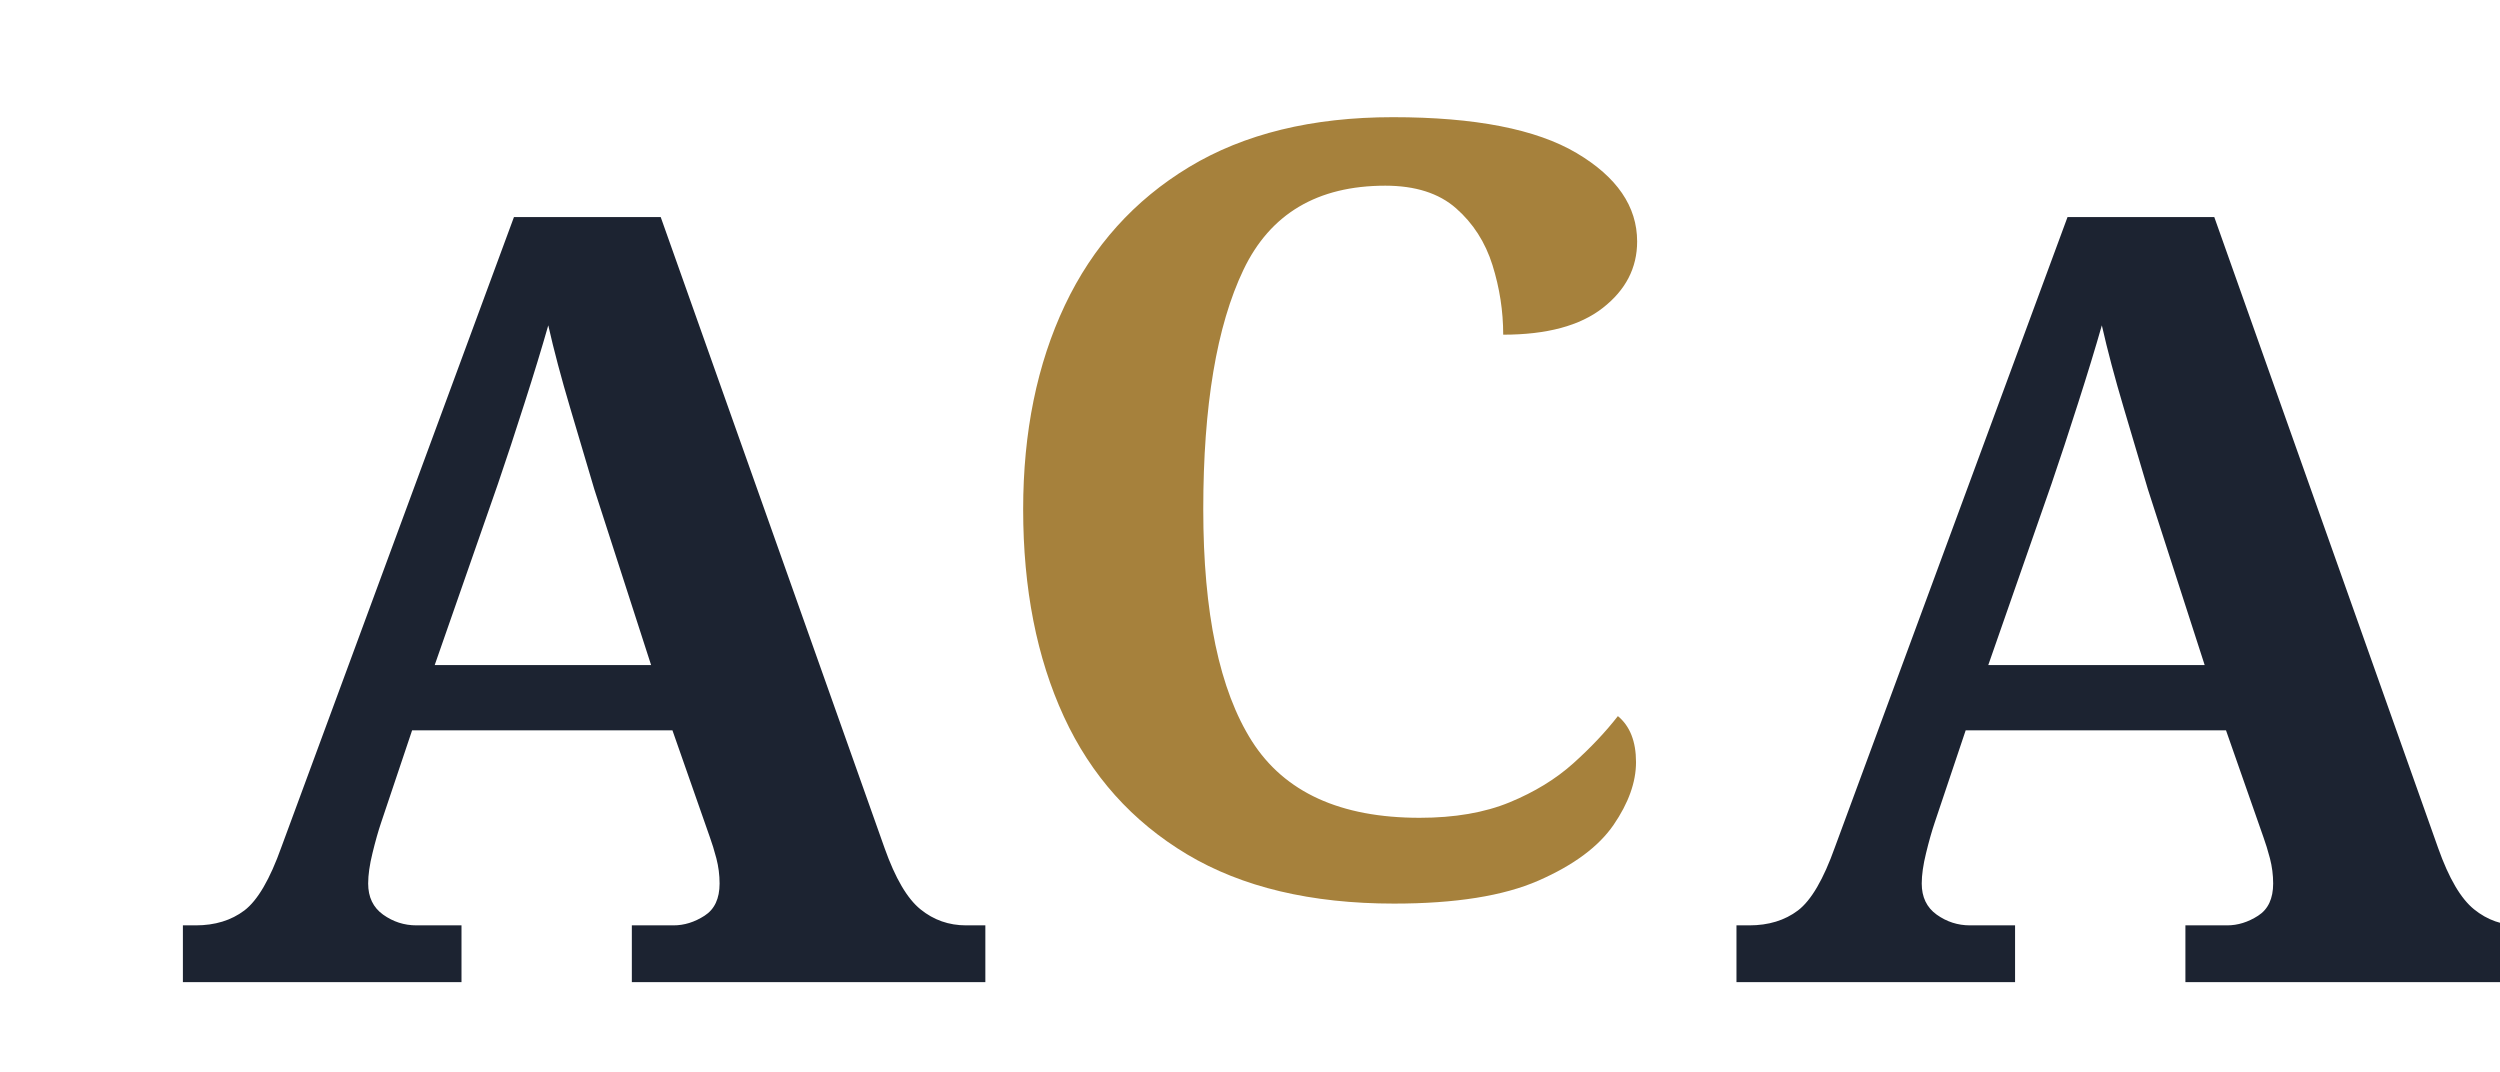
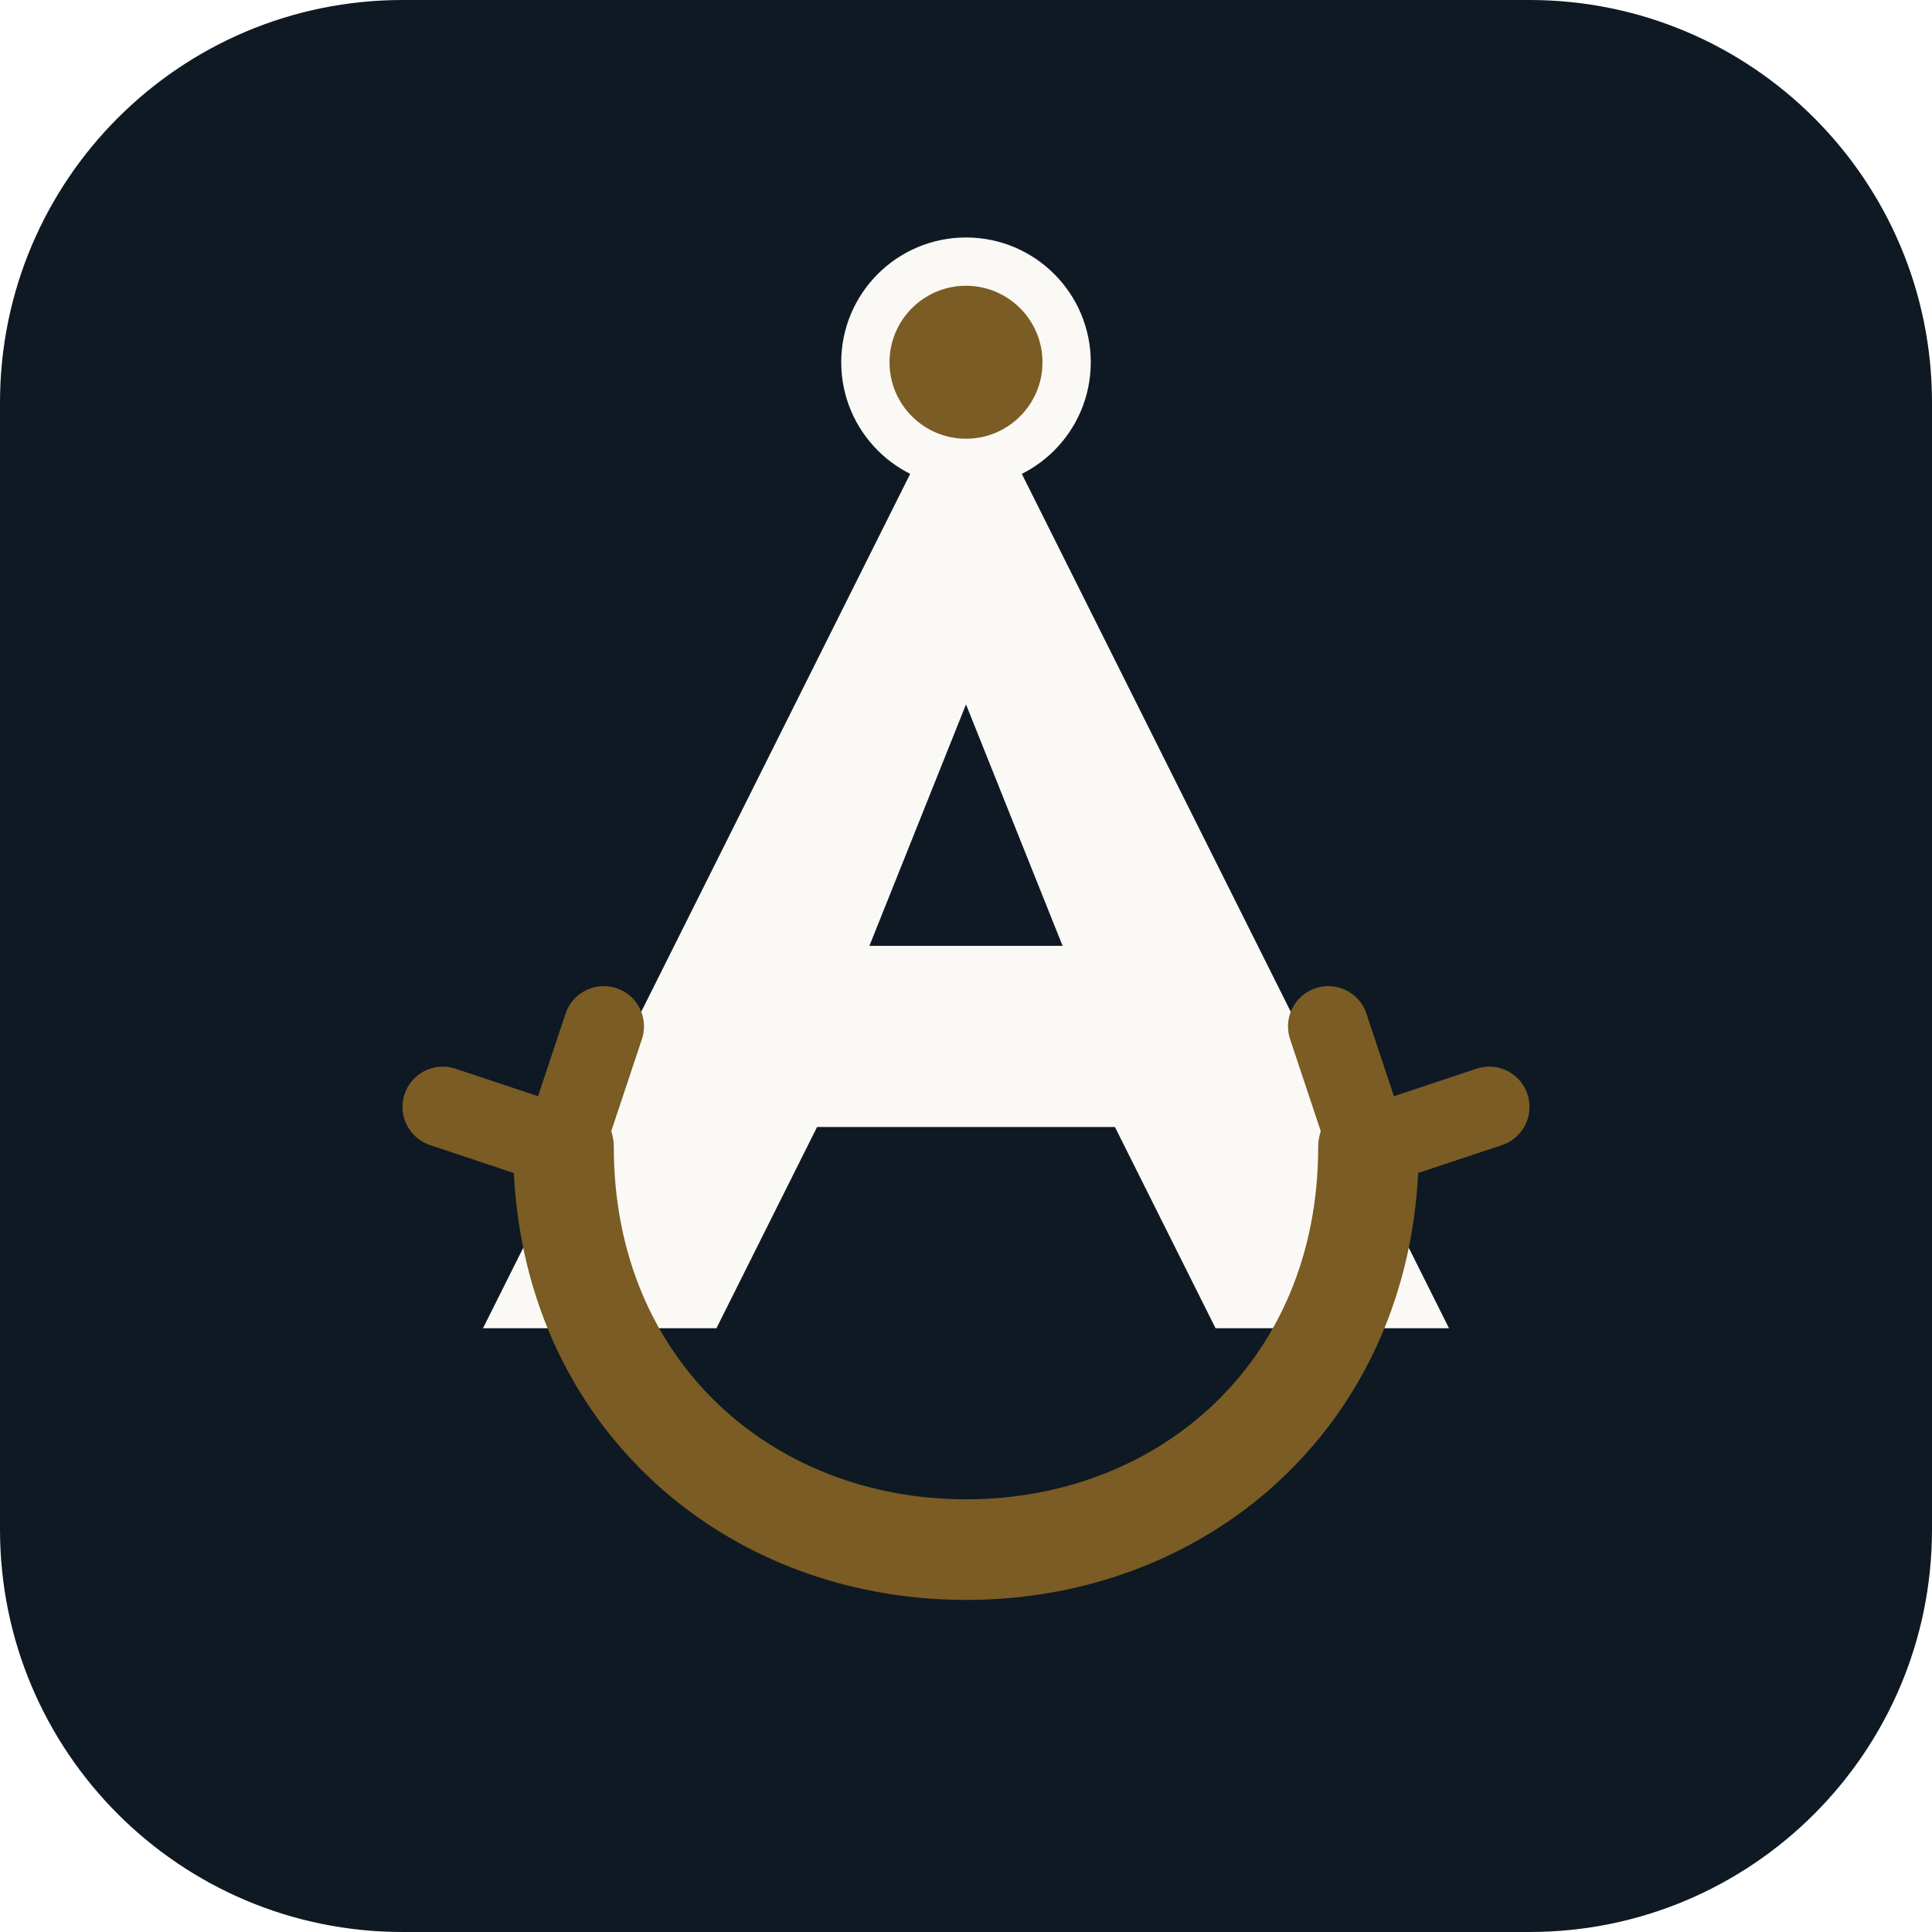
- <svg xmlns="http://www.w3.org/2000/svg" viewBox="20 30 280 120">
-   <text x="40" y="140" font-family="'Source Serif 4', Georgia, serif" font-size="120" font-weight="700" fill="#1C2331">A</text>
-   <text x="128" y="130" font-family="'Source Serif 4', Georgia, serif" font-size="120" font-weight="700" fill="#A6813C">C</text>
-   <text x="214" y="140" font-family="'Source Serif 4', Georgia, serif" font-size="120" font-weight="700" fill="#1C2331">A</text>
+ <svg xmlns="http://www.w3.org/2000/svg" viewBox="0 0 48 48" width="48" height="48" fill="none">
+   <rect width="48" height="48" rx="10" fill="#0F1923" />
+   <path d="M24 9L36 33H30.2L27.7 28H20.3L17.8 33H12L24 9ZM24 17.5L21.6 23.5H26.4L24 17.5Z" fill="#FAF9F6" />
+   <circle cx="24" cy="9" r="2.5" fill="#7A5C24" stroke="#FAF9F6" stroke-width="1.2" />
+   <path d="M14 28.5C14 34.5 18.5 38.5 24 38.5C29.5 38.5 34 34.5 34 28.5" stroke="#7A5C24" stroke-width="2.5" stroke-linecap="round" />
+   <path d="M11 27.5L14 28.5L15 25.5M37 27.5L34 28.5L33 25.5" stroke="#7A5C24" stroke-width="2" stroke-linecap="round" stroke-linejoin="round" />
</svg>
